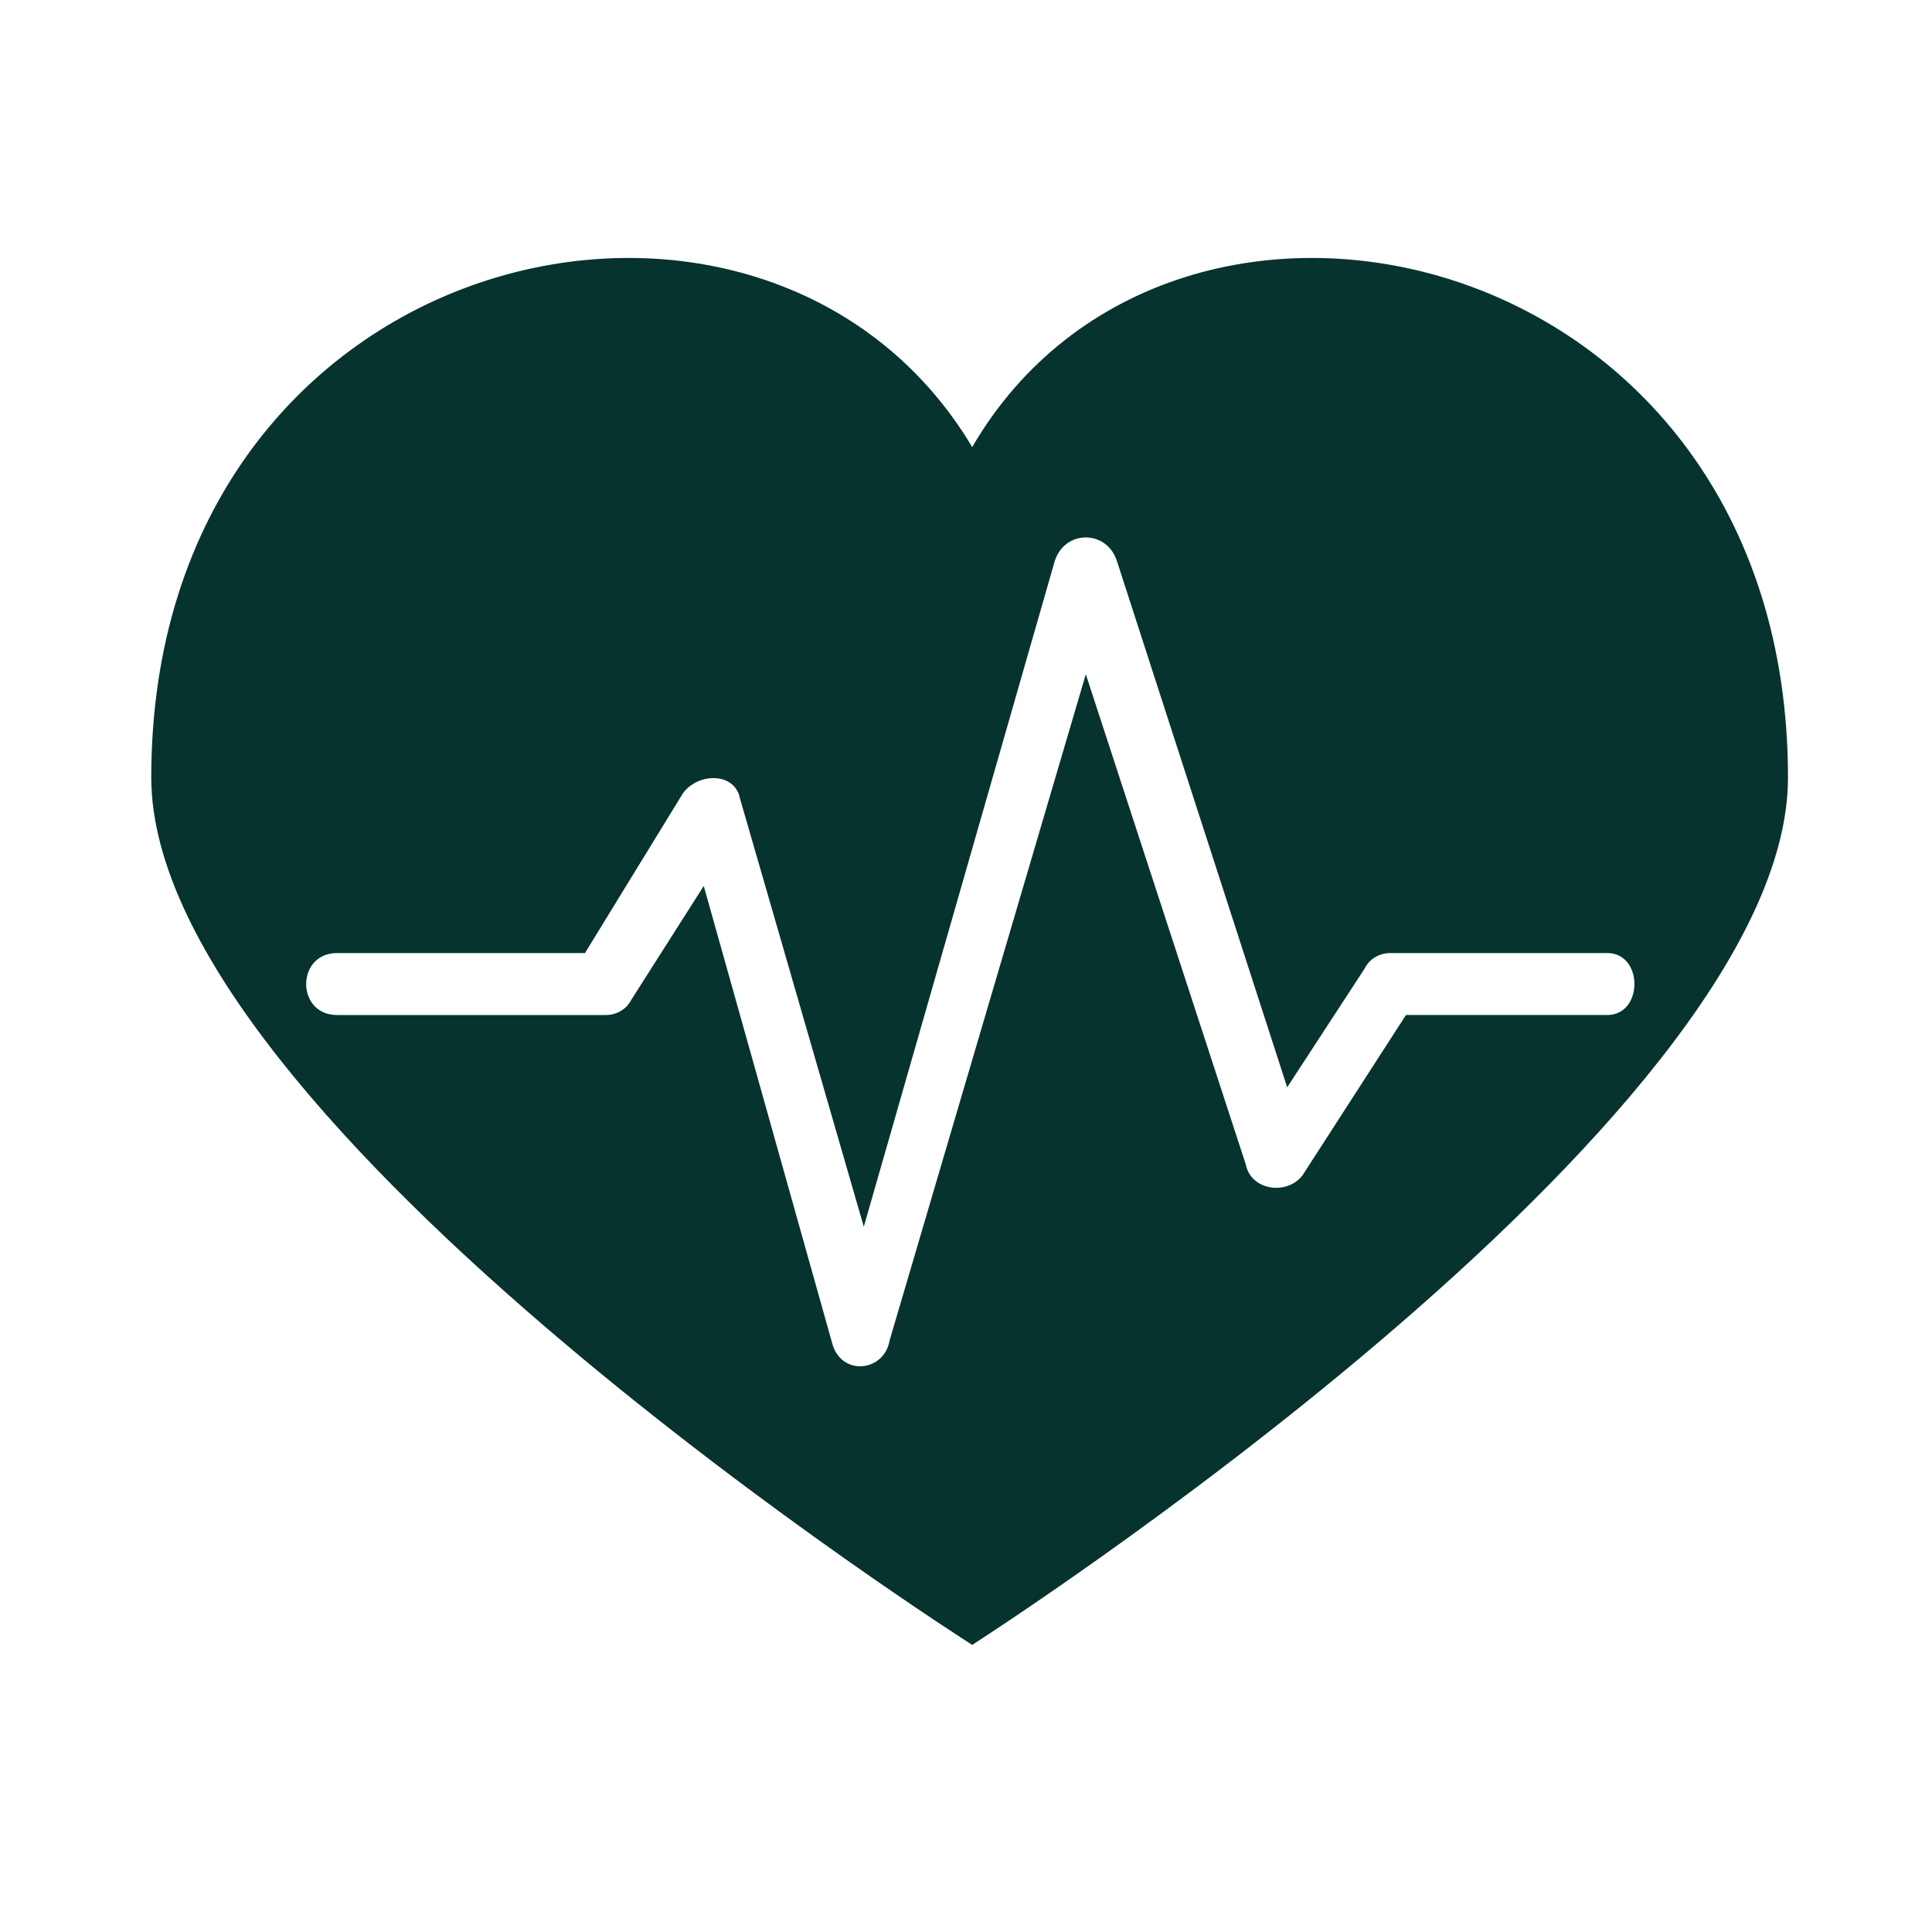
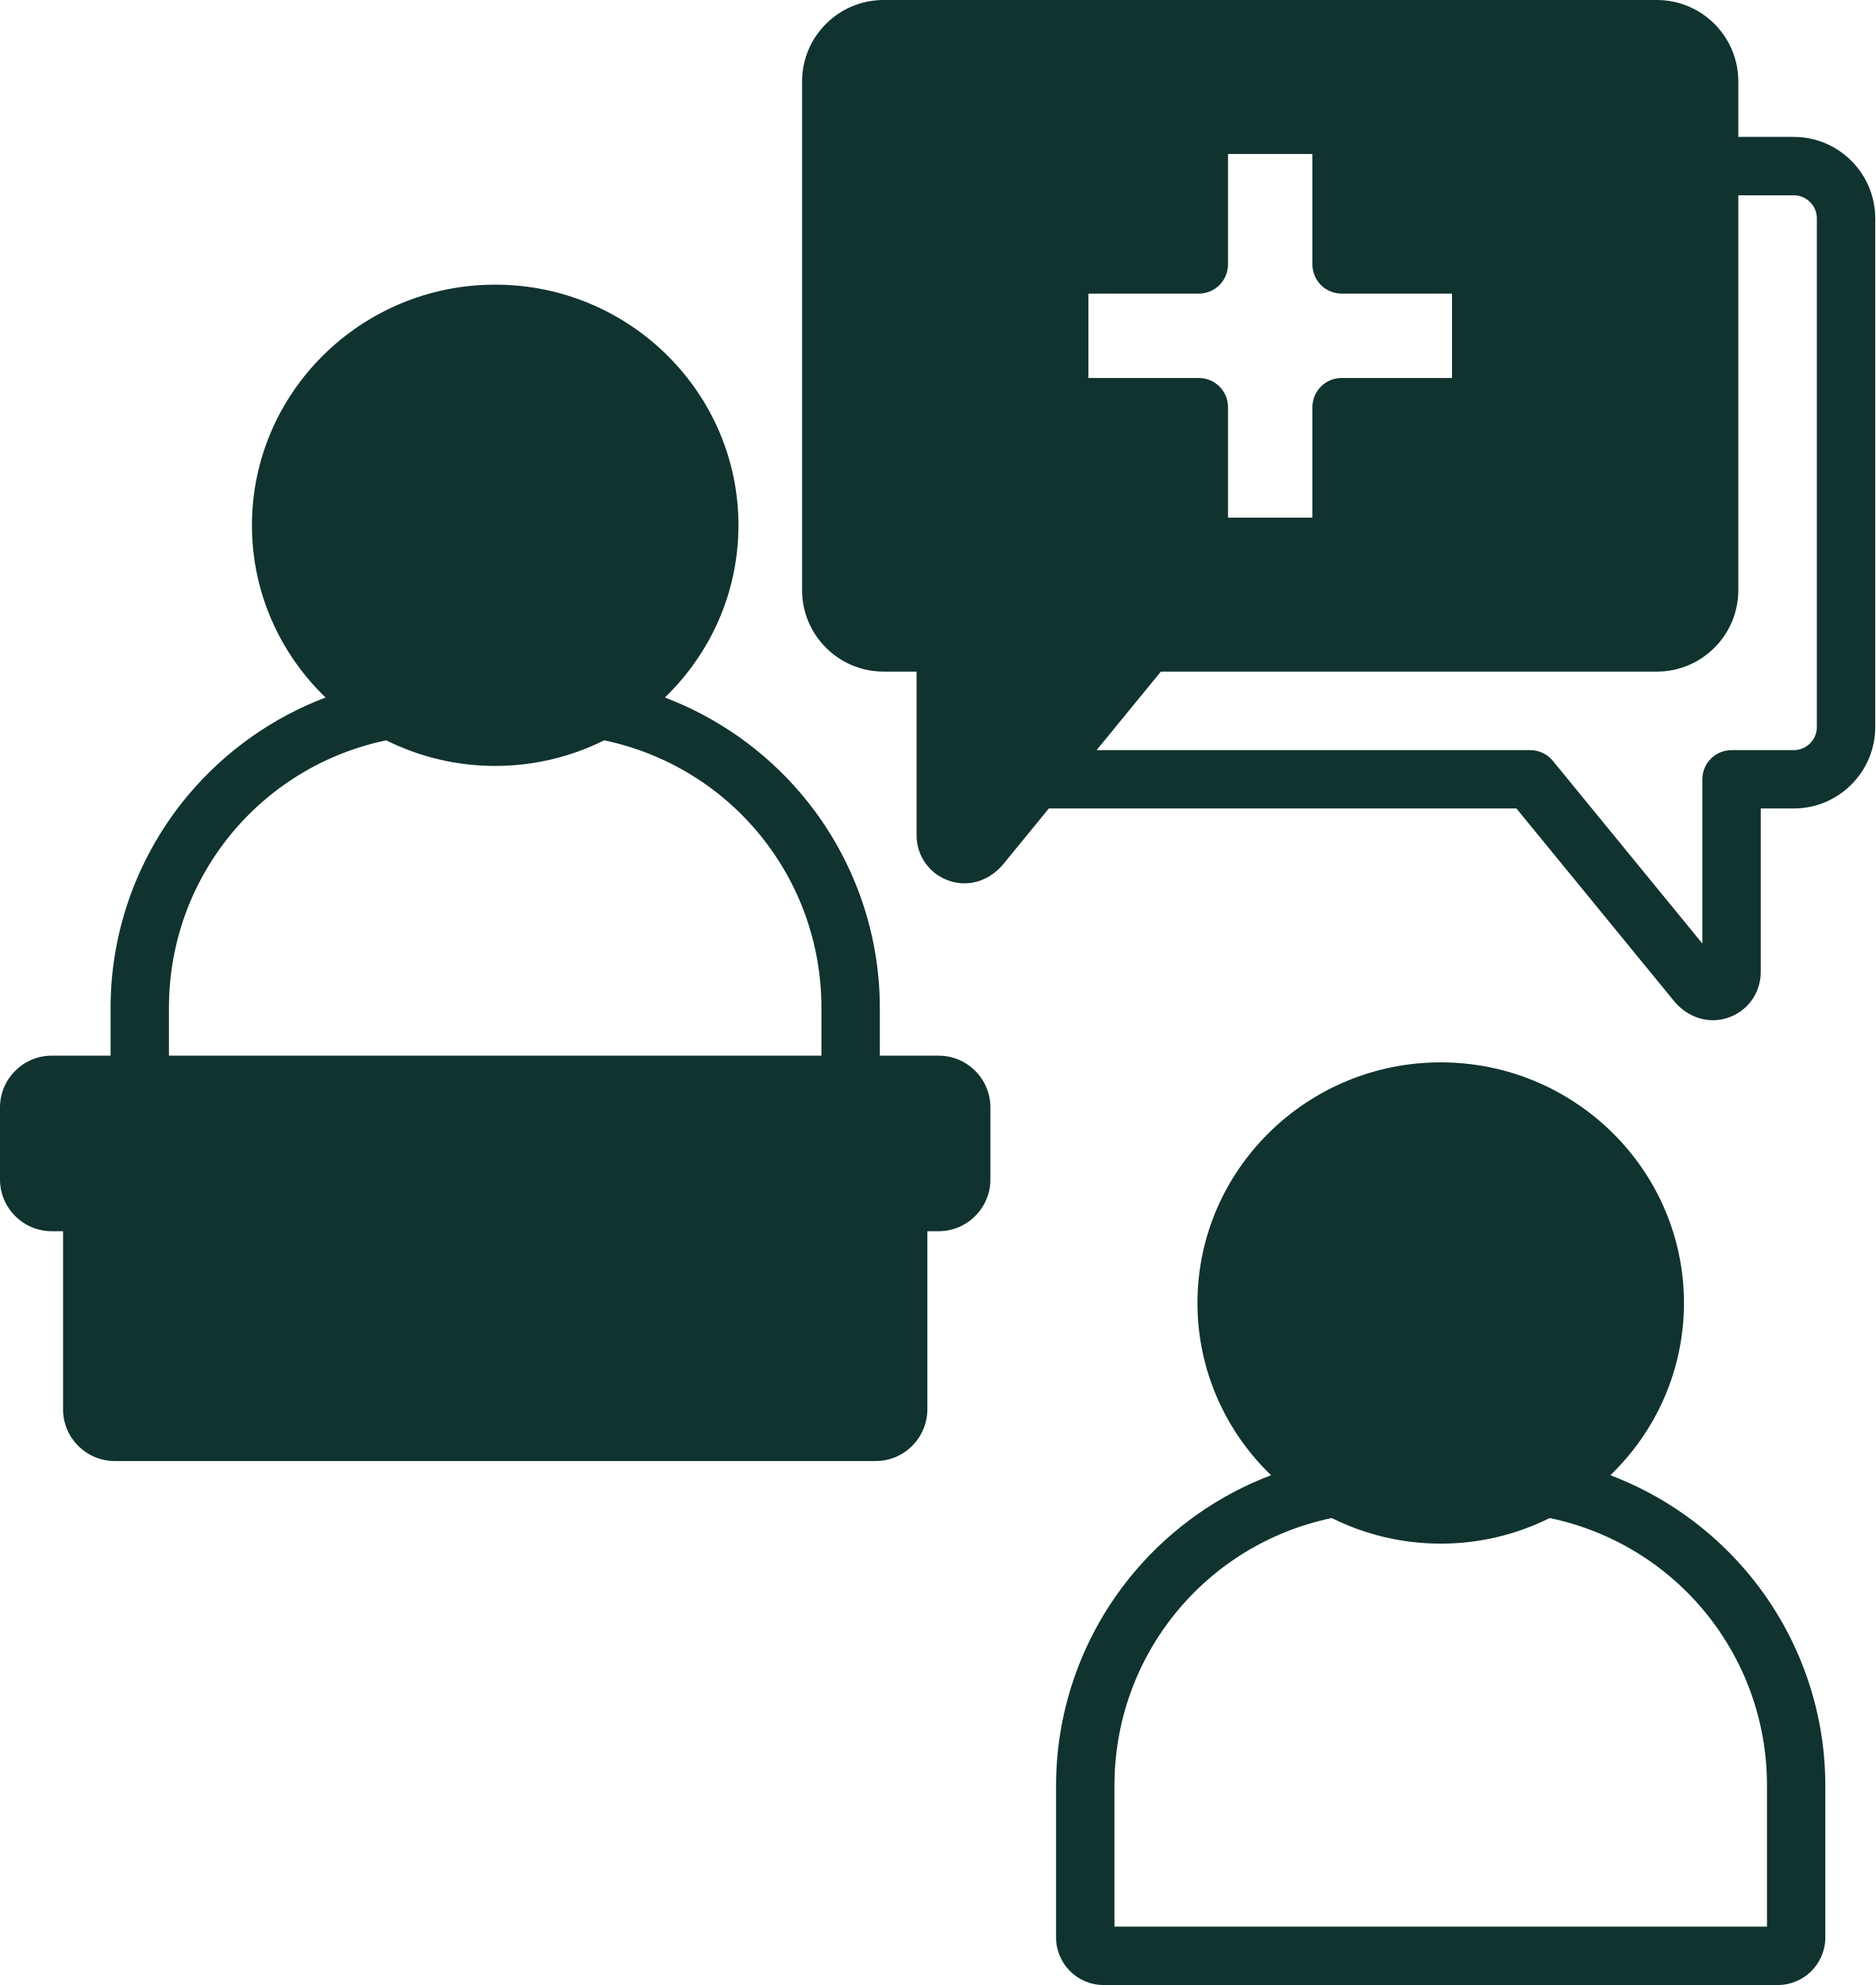
- <svg xmlns="http://www.w3.org/2000/svg" width="61" height="61" viewBox="0 0 61 61" fill="none">
-   <path fill-rule="evenodd" clip-rule="evenodd" d="M30.696 51.935C30.696 51.935 4.776 35.471 4.776 24.549C4.776 7.595 24.175 3.193 30.696 14.115C37.054 3.193 56.453 7.595 56.453 24.549C56.453 35.471 30.696 51.935 30.696 51.935ZM18.47 30.091L21.568 25.038C22.057 24.386 23.198 24.386 23.361 25.201L27.273 38.732L33.305 17.702C33.631 16.724 34.935 16.724 35.261 17.702L40.641 34.33L43.087 30.58C43.25 30.254 43.576 30.091 43.902 30.091H50.748C51.89 30.091 51.89 32.047 50.748 32.047H44.391L41.13 37.101C40.641 37.753 39.5 37.59 39.337 36.775L34.283 21.288L28.089 42.318C27.926 43.296 26.621 43.459 26.295 42.481L22.22 27.972L19.938 31.558C19.774 31.884 19.448 32.048 19.122 32.048H10.645C9.341 32.048 9.341 30.091 10.645 30.091L18.47 30.091Z" fill="#07332F" />
+ <svg xmlns="http://www.w3.org/2000/svg" id="Layer_1" viewBox="0 0 1017.51 1076.95">
+   <defs>
+     <style>.cls-1{fill:#10332f;}</style>
+   </defs>
+   <path class="cls-1" d="M509.32,572.74h-31.92v-25.99c0-42.49-15.24-83.81-42.92-116.33-19.94-23.44-45.43-41.26-73.72-51.99,24.61-23.73,39.93-56.84,39.93-93.43,0-71.99-59.21-130.56-131.99-130.56s-131.99,58.57-131.99,130.56c0,36.6,15.32,69.7,39.93,93.43-28.3,10.73-53.78,28.55-73.72,51.99-27.67,32.52-42.92,73.84-42.92,116.33v25.99h-31.92c-15.48,0-28.08,12.6-28.08,28.08v39.09c0,15.48,12.6,28.08,28.08,28.08h6.13v96.61c0,15.48,12.59,28.08,28.07,28.08h412.84c15.48,0,28.07-12.6,28.07-28.08v-96.61h6.13c15.48,0,28.08-12.6,28.08-28.08v-39.09c0-15.48-12.59-28.07-28.07-28.07h0ZM91.67,546.74c0-70.53,49.28-130.73,117.89-145.08,17.8,8.86,37.88,13.89,59.13,13.89s41.33-5.02,59.13-13.89c68.61,14.36,117.89,74.55,117.89,145.08v25.99H91.67v-25.99ZM973.31,74.28h-30.08v-30.08c0-24.37-19.83-44.2-44.2-44.2h-419.62c-24.37,0-44.2,19.83-44.2,44.2v275.97c0,24.37,19.83,44.2,44.2,44.2h17.93v88.73c0,11.79,7.61,21.9,18.93,25.16,2.32.67,4.67.99,7,.99,7.92,0,15.67-3.75,21.28-10.61l24.56-30.01h253.72l85.35,104.29c5.61,6.85,13.35,10.6,21.28,10.6,2.33,0,4.69-.33,7-.99,11.32-3.27,18.93-13.38,18.93-25.17v-88.73h17.93c24.37,0,44.2-19.83,44.2-44.2V118.48c0-24.37-19.83-44.2-44.2-44.2h0ZM650.49,205.08h-59.92v-45.79h59.92c8.75,0,15.84-7.09,15.84-15.84v-59.92h45.79v59.92c0,8.75,7.09,15.84,15.84,15.84h59.92v45.79h-59.92c-8.75,0-15.84,7.09-15.84,15.84v59.92h-45.79v-59.92c0-8.75-7.09-15.84-15.84-15.84ZM985.84,394.45c0,6.91-5.62,12.53-12.53,12.53h-33.76c-8.75,0-15.84,7.09-15.84,15.84v89.09l-81.12-99.12c-3.01-3.67-7.51-5.81-12.26-5.81h-235.31l34.87-42.6h269.14c24.37,0,44.2-19.83,44.2-44.2V105.96h30.08c6.91,0,12.53,5.62,12.53,12.53v275.97ZM873.8,800.37c24.61-23.73,39.93-56.84,39.93-93.43,0-71.99-59.21-130.56-131.99-130.56s-131.99,58.57-131.99,130.56c0,36.6,15.32,69.7,39.93,93.43-28.3,10.73-53.78,28.55-73.73,51.99-27.67,32.52-42.92,73.84-42.92,116.33v82.48c0,14.22,11.57,25.79,25.79,25.79h365.83c14.22,0,25.78-11.57,25.78-25.79v-82.48c0-42.49-15.24-83.81-42.92-116.33-19.94-23.44-45.43-41.26-73.72-51.99h0ZM958.77,1045.27h-354.05v-76.59c0-70.53,49.28-130.73,117.9-145.08,17.8,8.86,37.88,13.89,59.13,13.89s41.33-5.02,59.13-13.89c68.61,14.35,117.9,74.55,117.9,145.08v76.59Z" />
</svg>
